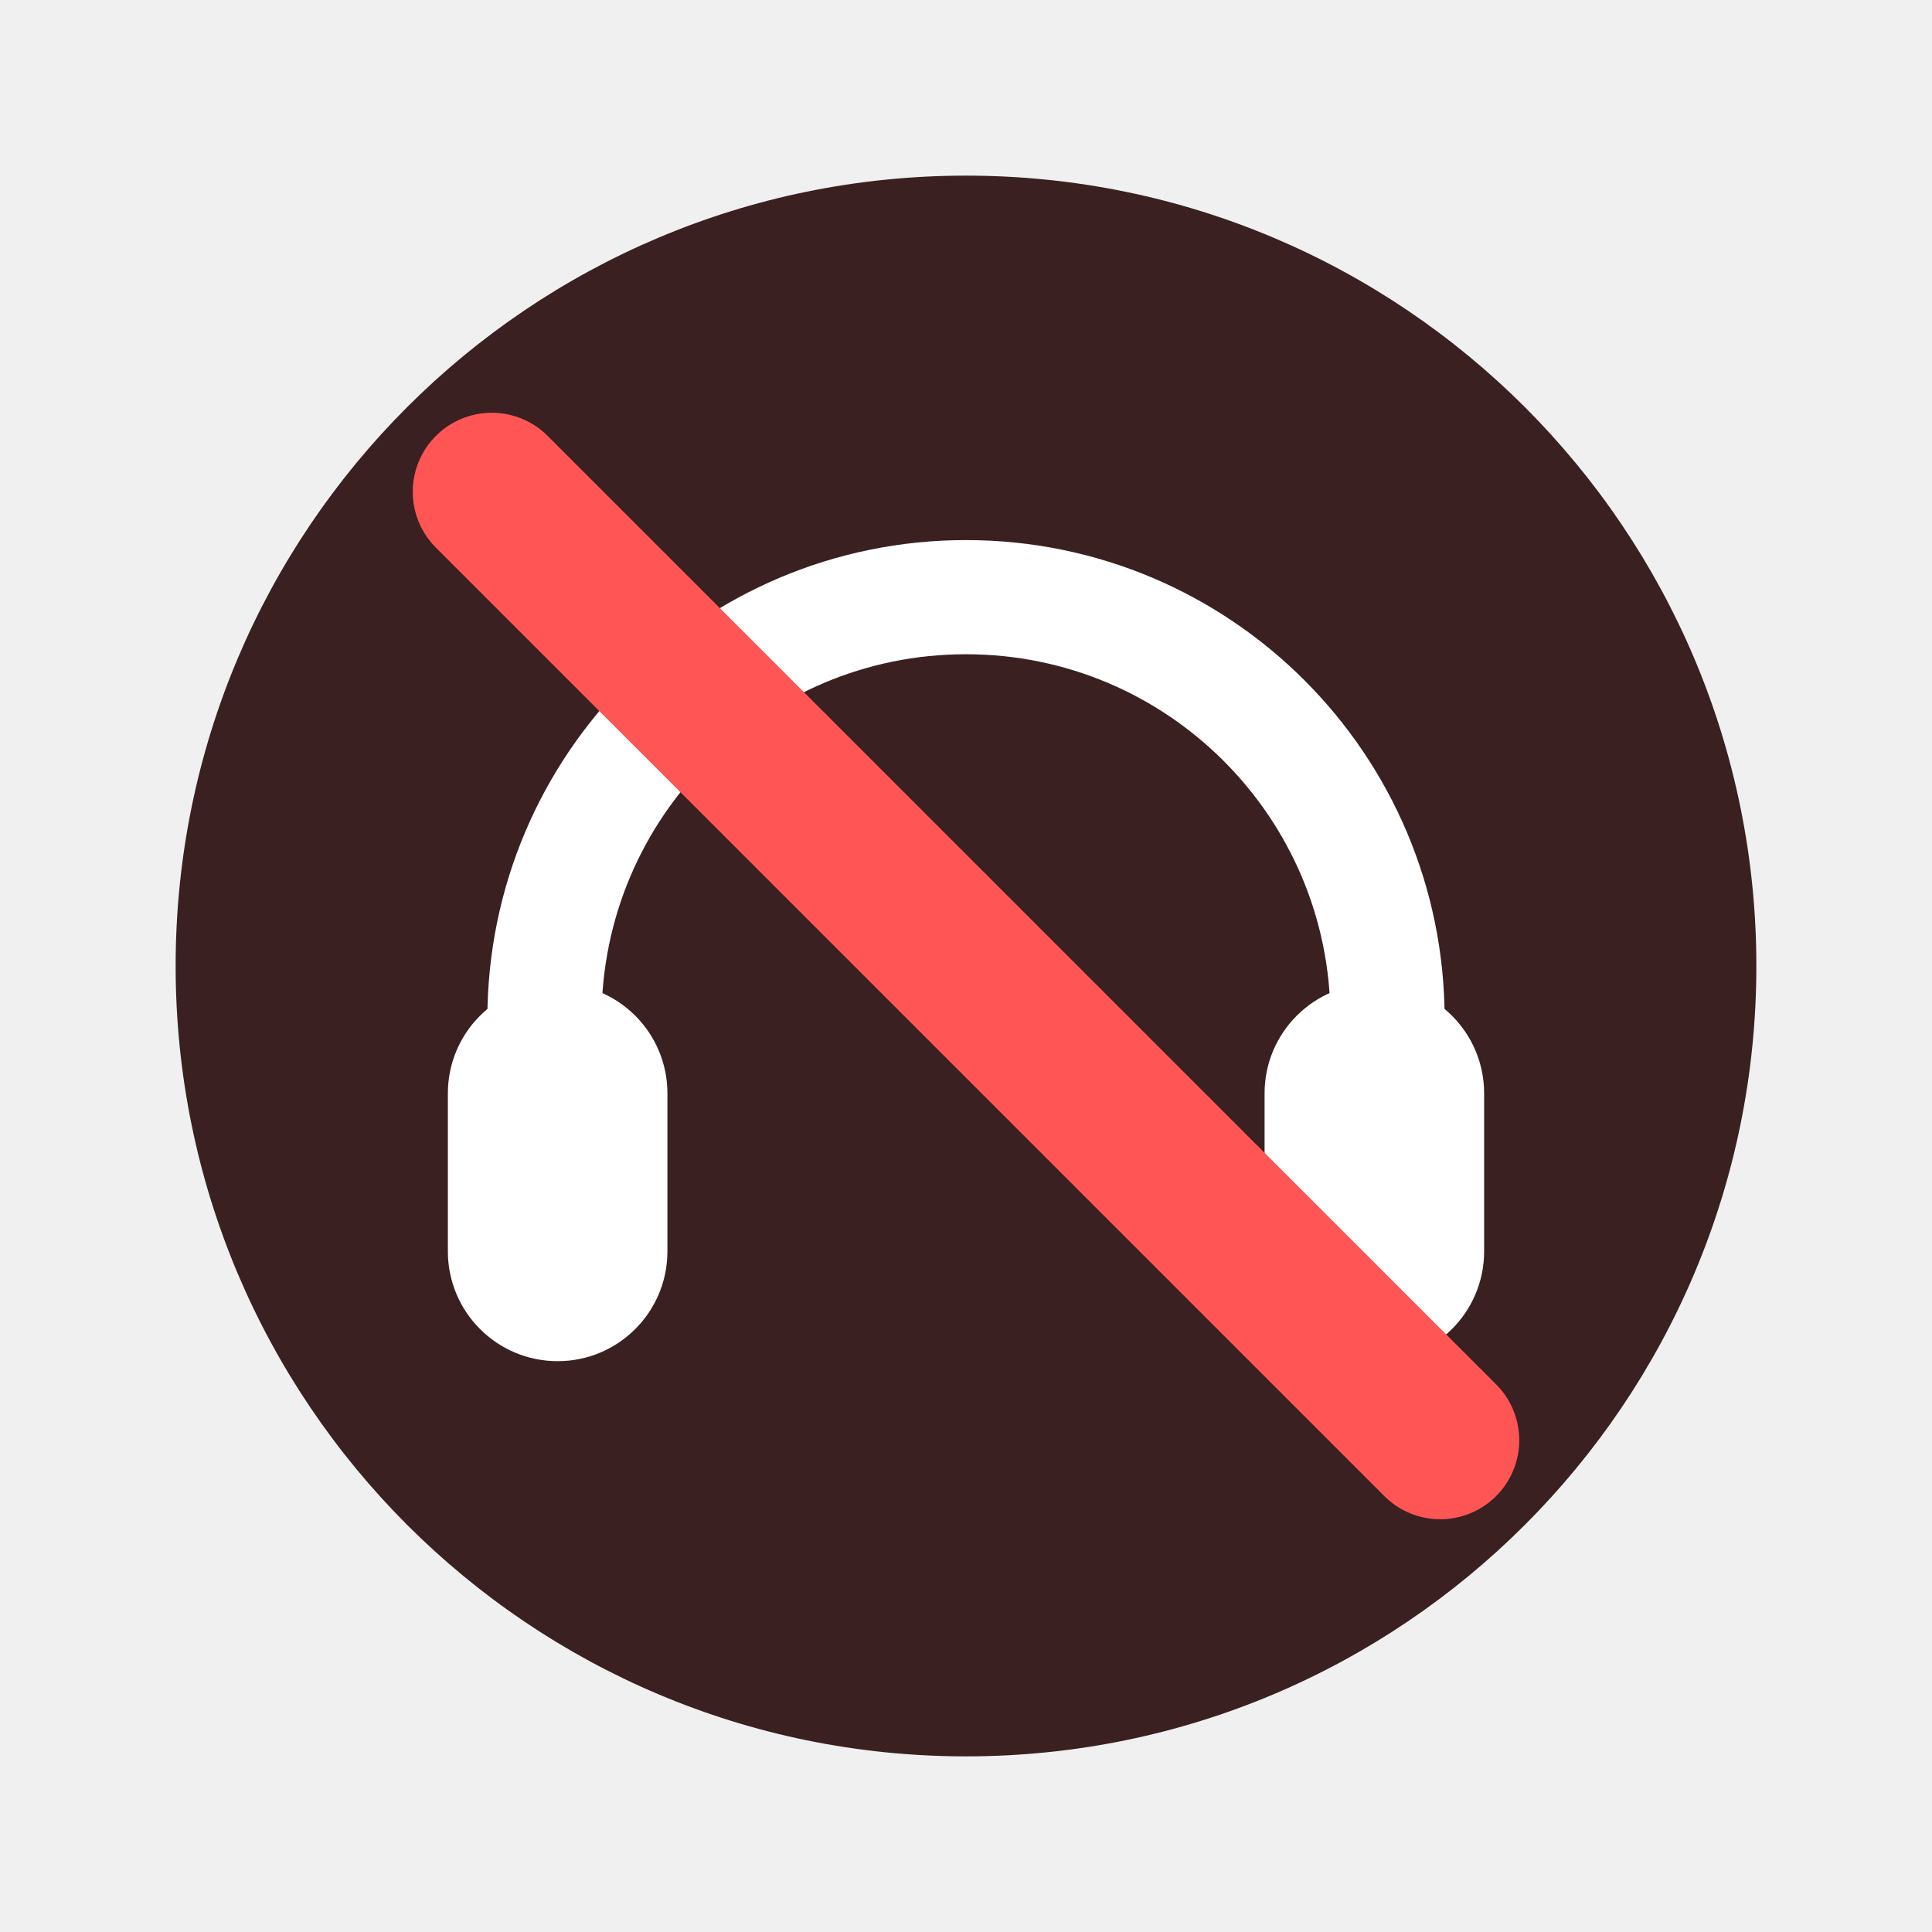
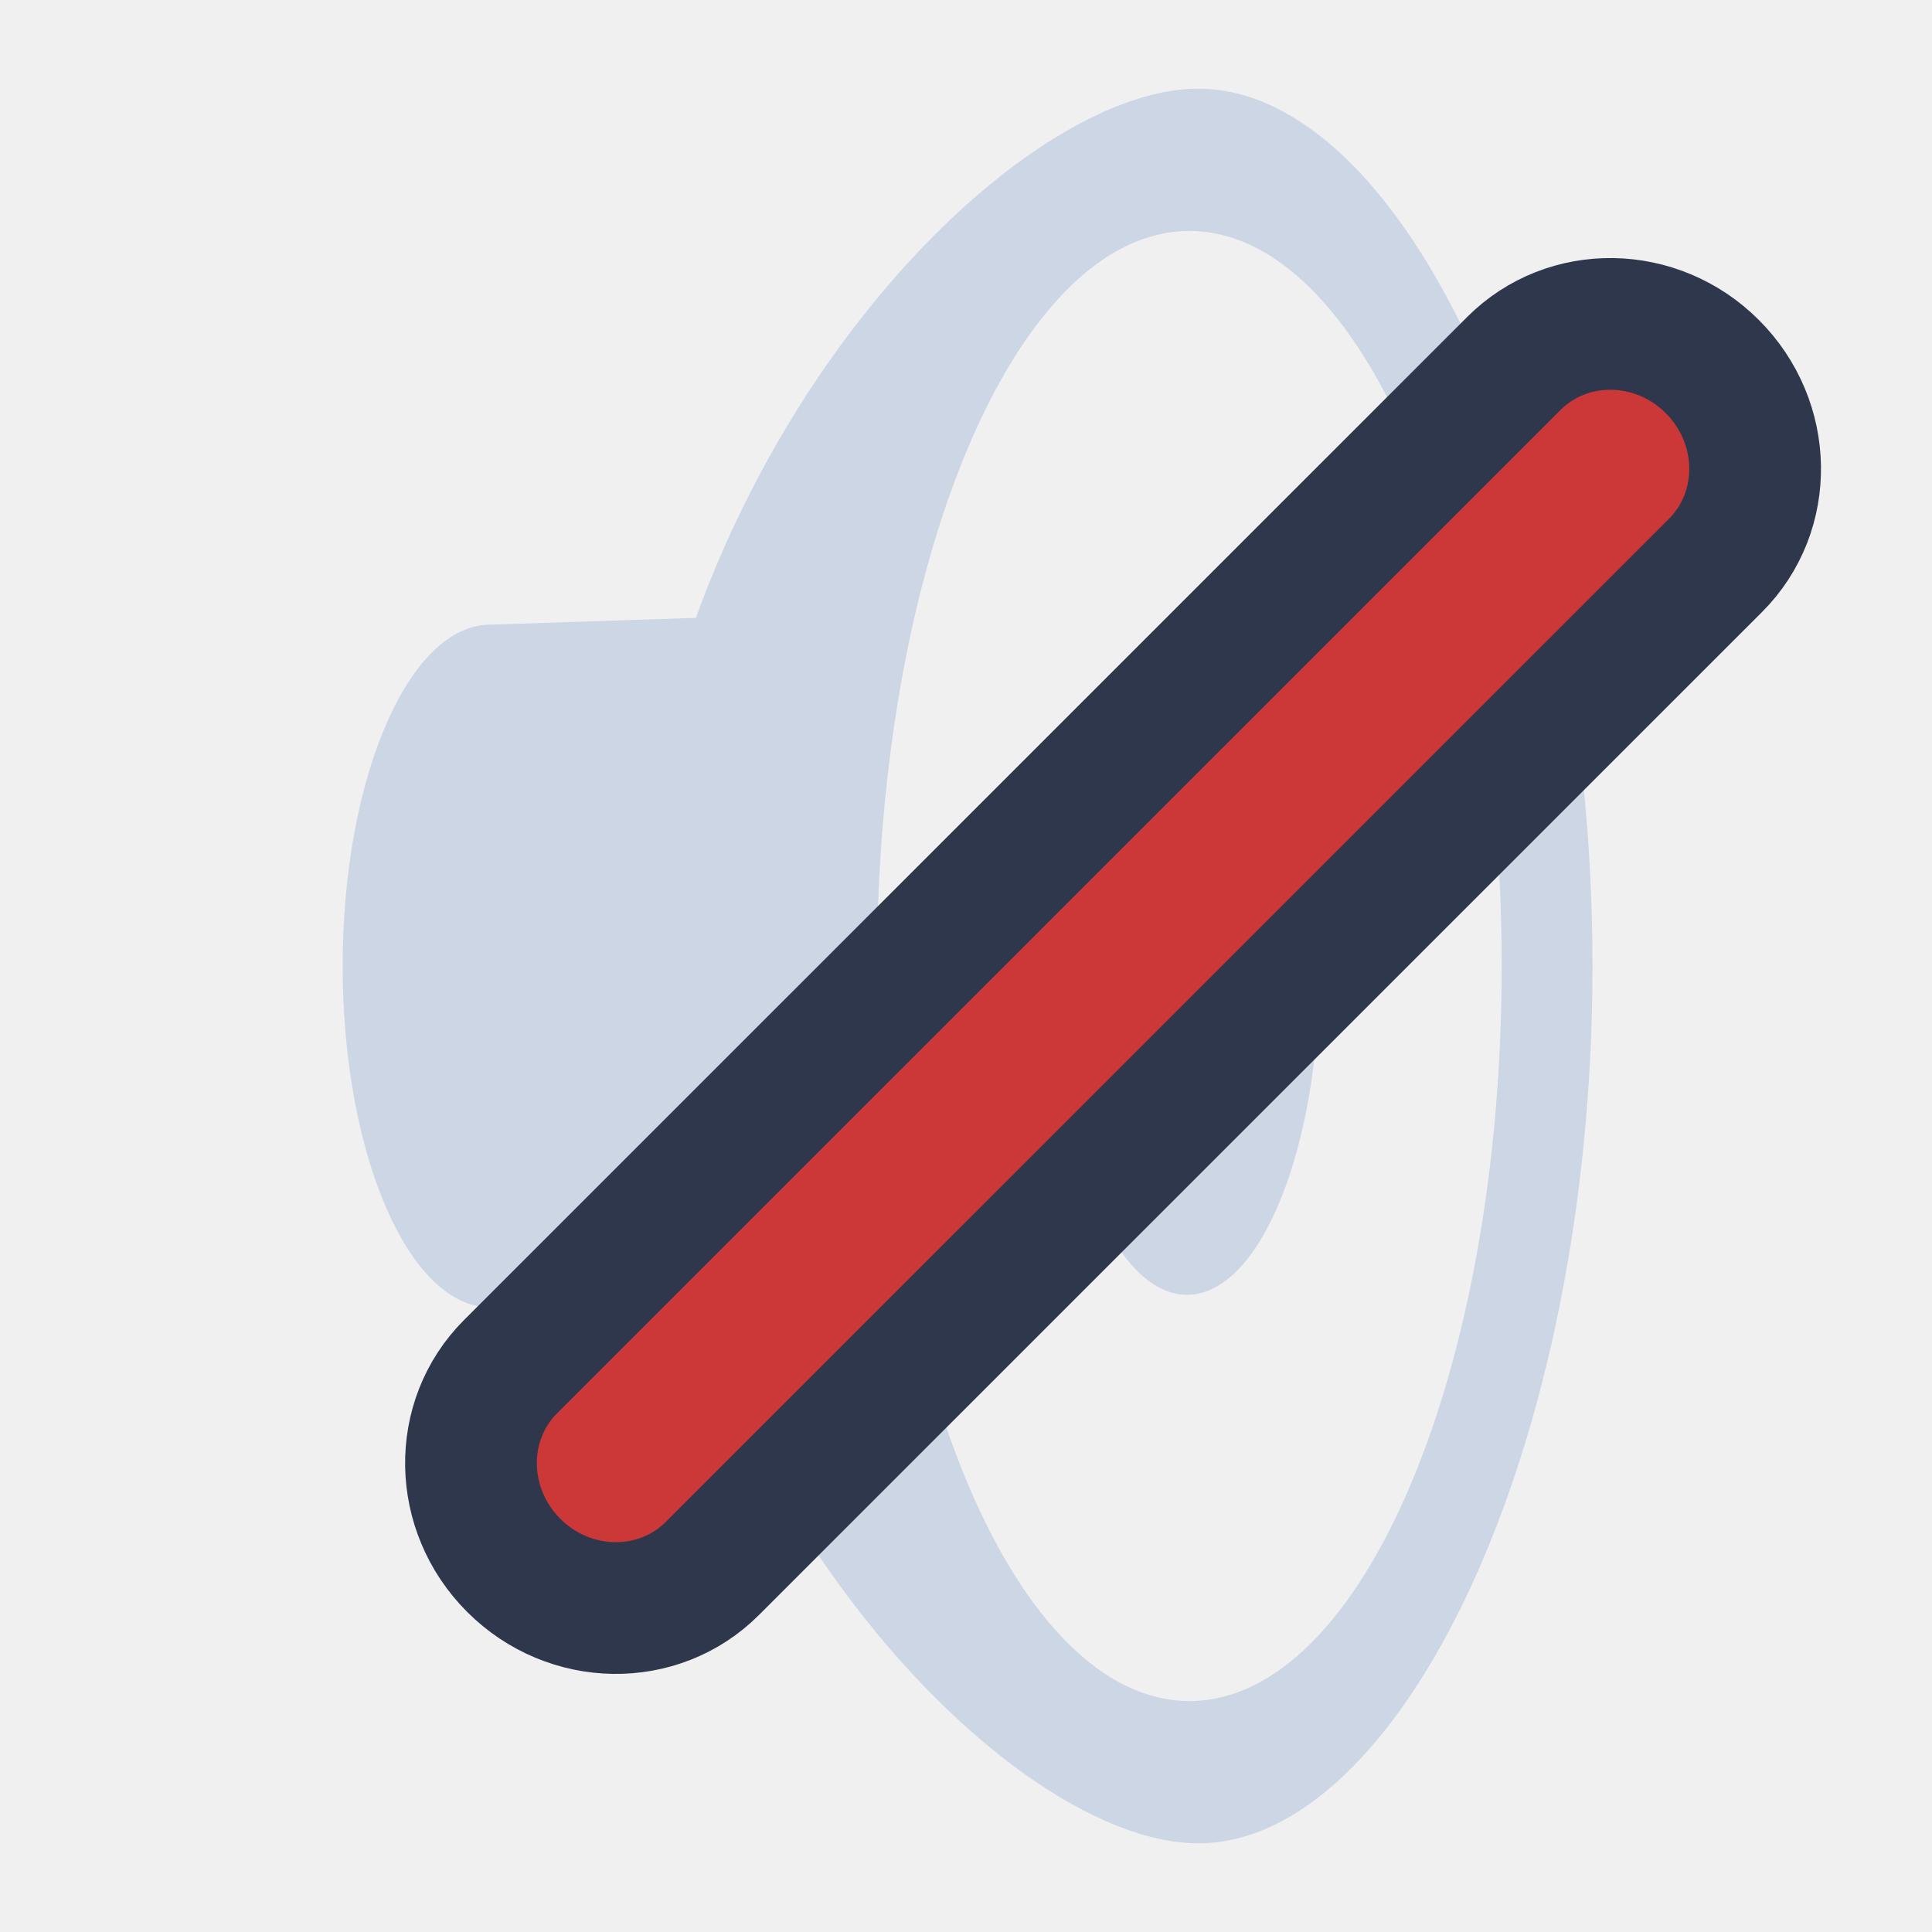
- <svg xmlns="http://www.w3.org/2000/svg" class="tsv-icon-client-sound-muted" width="100%" height="100%" viewBox="0 0 22 22" version="1.1">
-   <circle cx="11" cy="11" r="9" fill="#3a2020" />
-   <path d="M6.2 11.6a4.8 4.8 0 0 1 9.6 0" fill="none" stroke="#fff" stroke-width="1.3" />
-   <rect x="5.1" y="11.2" width="2.5" height="4.3" rx="1.25" fill="#fff" />
-   <rect x="14.4" y="11.2" width="2.5" height="4.3" rx="1.25" fill="#fff" />
-   <line x1="5.6" y1="5.6" x2="16.4" y2="16.4" stroke="#ff5555" stroke-width="1.8" stroke-linecap="round" />
+ <svg xmlns="http://www.w3.org/2000/svg" width="22" height="22" viewBox="0 0 22 22" style="fill: none" class="tsv-icon-audio-output-muted">
+   <path fill-rule="evenodd" clip-rule="evenodd" d="M9 7C9 9 9 11 9 11C9 11 9 13 9 15L5.584 14.887C4.656 14.887 3.902 13.145 3.902 11C3.902 8.855 4.656 7.113 5.584 7.113L9 7Z" fill="#cdd6e4" />
+   <path fill-rule="evenodd" clip-rule="evenodd" d="M13.646 1.01C15.944 1.01 18.134 5.486 18.134 11C18.134 16.514 15.944 20.99 13.646 20.99C11.348 20.99 7.215 16.514 7.215 11C7.215 5.486 11.348 1.01 13.646 1.01ZM13.544 2.63C15.507 2.63 17.1 6.381 17.1 11C17.1 15.619 15.507 19.37 13.544 19.37C11.581 19.37 9.987 15.619 9.987 11C9.987 6.381 11.581 2.63 13.544 2.63Z" fill="#cdd6e4" />
+   <path d="M13.517 14.744C14.35 14.744 15.026 13.079 15.026 11.026C15.026 8.973 14.35 7.308 13.517 7.308C12.683 7.308 12.008 8.973 12.008 11.026C12.008 13.079 12.683 14.744 13.517 14.744Z" fill="#cdd6e4" />
+   <path fill-rule="evenodd" clip-rule="evenodd" d="M19.499 4.175C20.134 4.81 20.15 5.823 19.535 6.438L8.112 17.86C7.497 18.475 6.484 18.459 5.85 17.825C5.215 17.19 5.199 16.177 5.814 15.562L17.237 4.14C17.852 3.525 18.865 3.54 19.499 4.175Z" stroke-width="1.5" stroke-linecap="round" fill="#cc3838" stroke="#2e374c" />
</svg>
